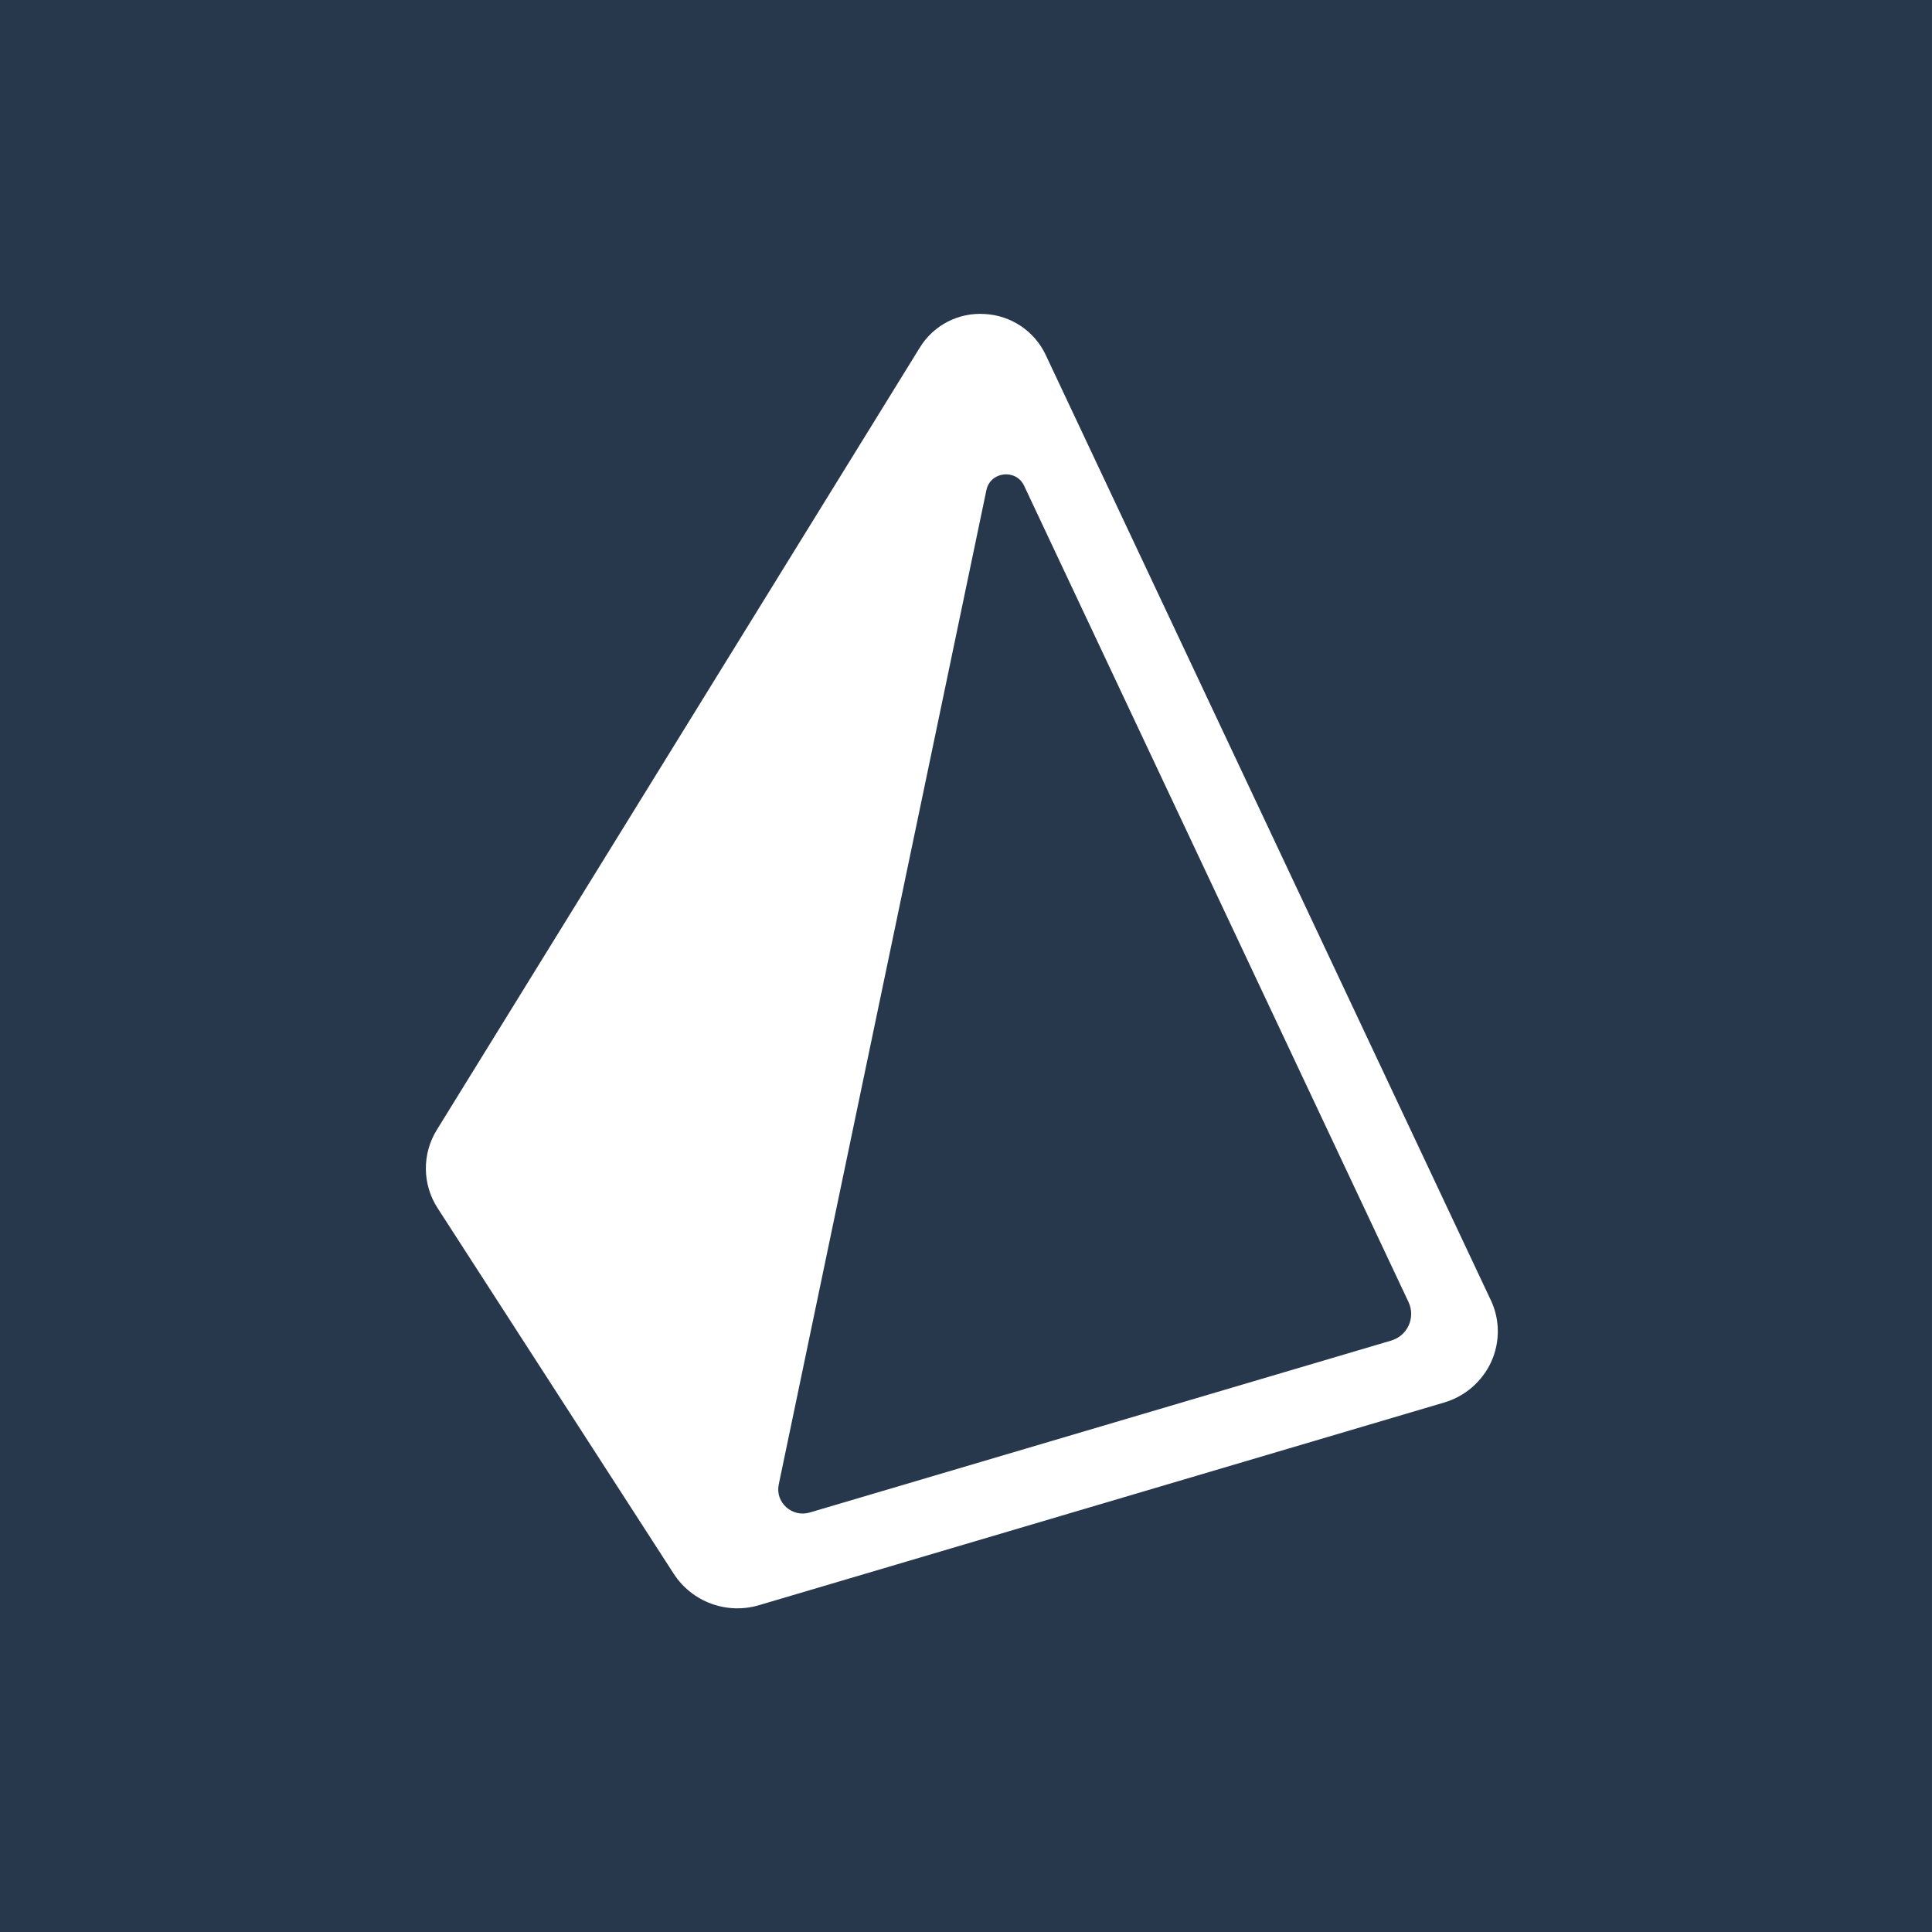
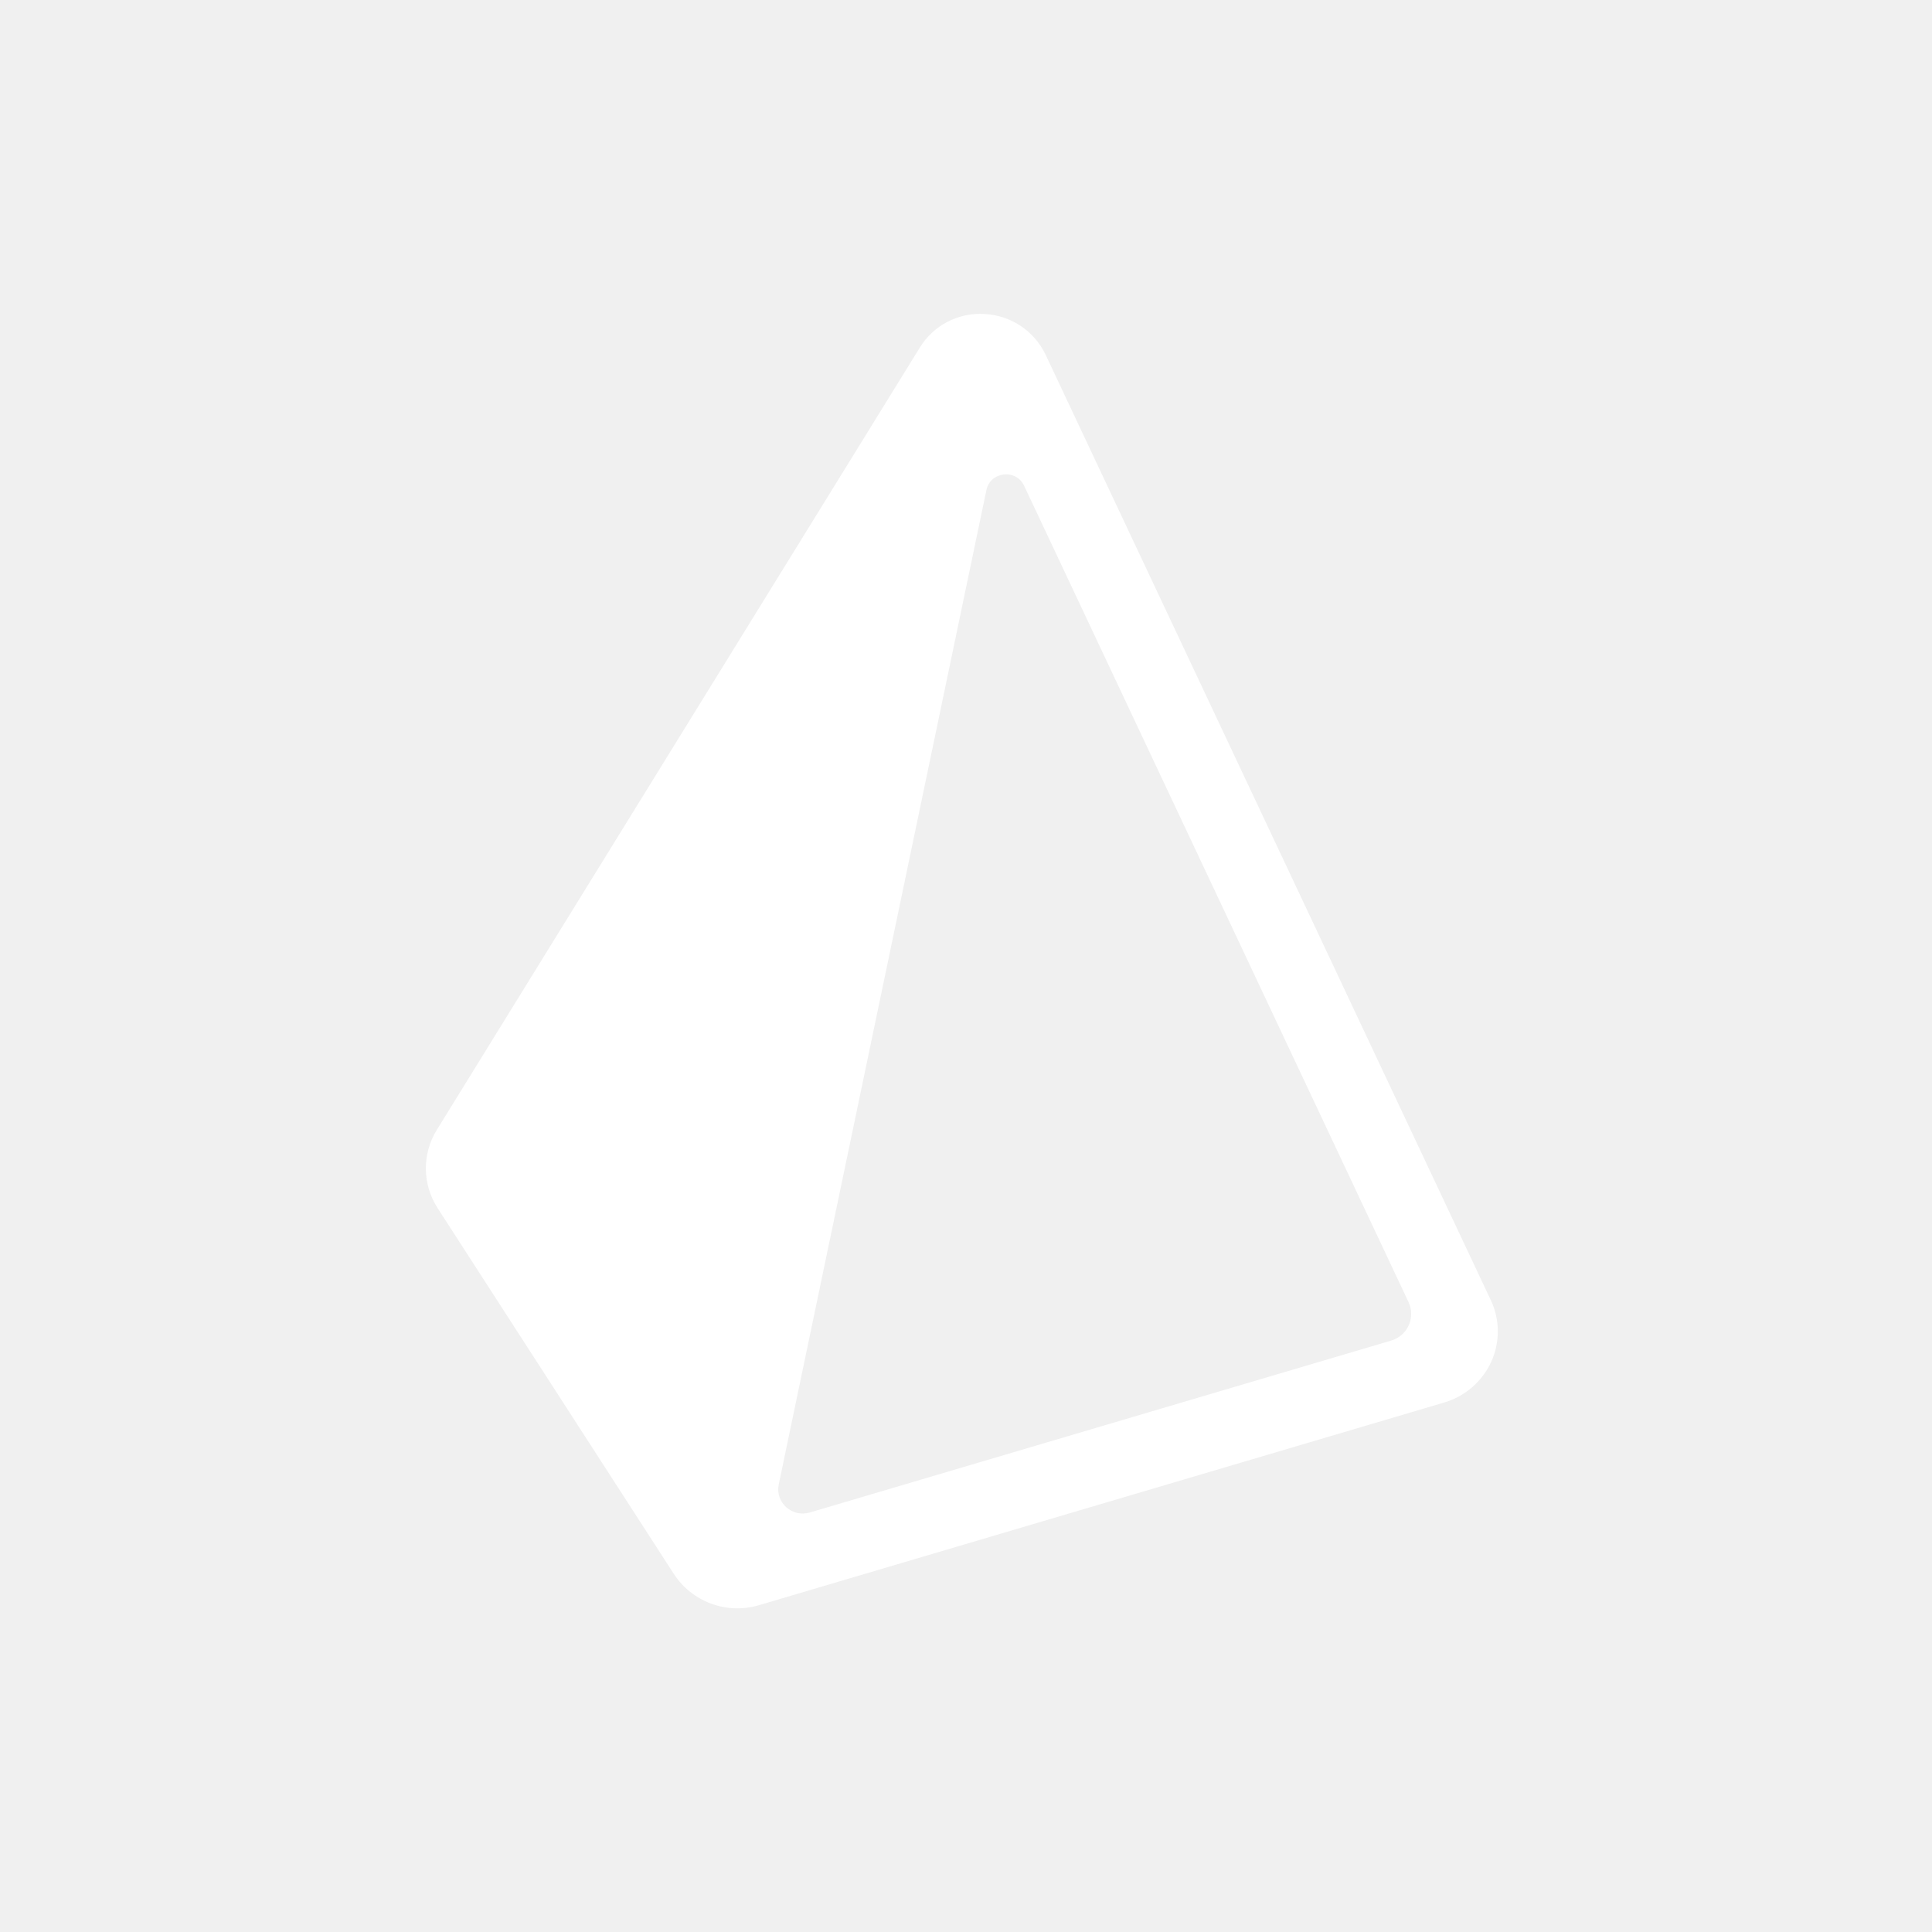
<svg xmlns="http://www.w3.org/2000/svg" width="64" height="64" viewBox="0 0 6.963 6.963" preserveAspectRatio="xMidYMid" version="1.1" id="svg8" xml:space="preserve">
  <defs id="defs12">
    <path d="M1.253 280.732l1.605-3.131 99.353-188.518-44.15-83.475C54.392-1.283 45.074.474 43.87 8.188L1.253 280.732z" id="a" />
    <filter x="-0.416" y="-0.15" width="1.832" height="1.301" filterUnits="objectBoundingBox" id="b">
      <feGaussianBlur stdDeviation="17.5" in="SourceAlpha" result="shadowBlurInner1" id="feGaussianBlur8916" />
      <feOffset in="shadowBlurInner1" result="shadowOffsetInner1" id="feOffset8918" />
      <feComposite in="shadowOffsetInner1" in2="SourceAlpha" operator="arithmetic" k2="-1" k3="1" result="shadowInnerInner1" id="feComposite8920" />
      <feColorMatrix values="0 0 0 0 0 0 0 0 0 0 0 0 0 0 0 0 0 0 0.06 0" in="shadowInnerInner1" id="feColorMatrix8922" />
    </filter>
    <path d="M134.417 148.974l32.039-32.812-32.039-61.007c-3.042-5.791-10.433-6.398-13.443-.59l-17.705 34.109-.53 1.744 31.678 58.556z" id="c" />
    <filter x="-0.132" y="-0.177" width="1.279" height="1.262" filterUnits="objectBoundingBox" id="d">
      <feGaussianBlur stdDeviation="3.5" in="SourceAlpha" result="shadowBlurInner1" id="feGaussianBlur8926" />
      <feOffset dx="1" dy="-9" in="shadowBlurInner1" result="shadowOffsetInner1" id="feOffset8928" />
      <feComposite in="shadowOffsetInner1" in2="SourceAlpha" operator="arithmetic" k2="-1" k3="1" result="shadowInnerInner1" id="feComposite8930" />
      <feColorMatrix values="0 0 0 0 0 0 0 0 0 0 0 0 0 0 0 0 0 0 0.09 0" in="shadowInnerInner1" id="feColorMatrix8932" />
    </filter>
  </defs>
-   <rect style="fill:#27384c;fill-opacity:1;stroke-width:0.094" id="rect370" width="6.963" height="6.963" x="-8.7e-05" y="0" />
  <g style="fill:#ffffff" id="g8790" transform="matrix(0.1166232,0,0,0.1166232,-5.690713,0.6403979)">
    <path d="m 94.865,34.685 -13.757,-29.215 a 2.208,2.208 0 0 0 -1.88,-1.257 2.183,2.183 0 0 0 -2.01,1.042 l -14.921,24.167 a 2.26,2.26 0 0 0 0.025,2.426 l 7.295,11.297 a 2.346,2.346 0 0 0 2.635,0.969 l 21.17,-6.262 a 2.32,2.32 0 0 0 1.457,-1.258 2.27,2.27 0 0 0 -0.013,-1.91 z m -3.08,1.253 -17.964,5.312 c -0.548,0.163 -1.074,-0.312 -0.96,-0.865 l 6.418,-30.731 c 0.12,-0.575 0.914,-0.666 1.165,-0.134 l 11.881,25.23 a 0.858,0.858 0 0 1 -0.541,1.188 z" clip-rule="evenodd" fill-rule="evenodd" id="path8781" style="fill:#ffffff" />
  </g>
  <style id="style8834">.st0{fill:#007acc}.st1{fill:#fff}</style>
</svg>
